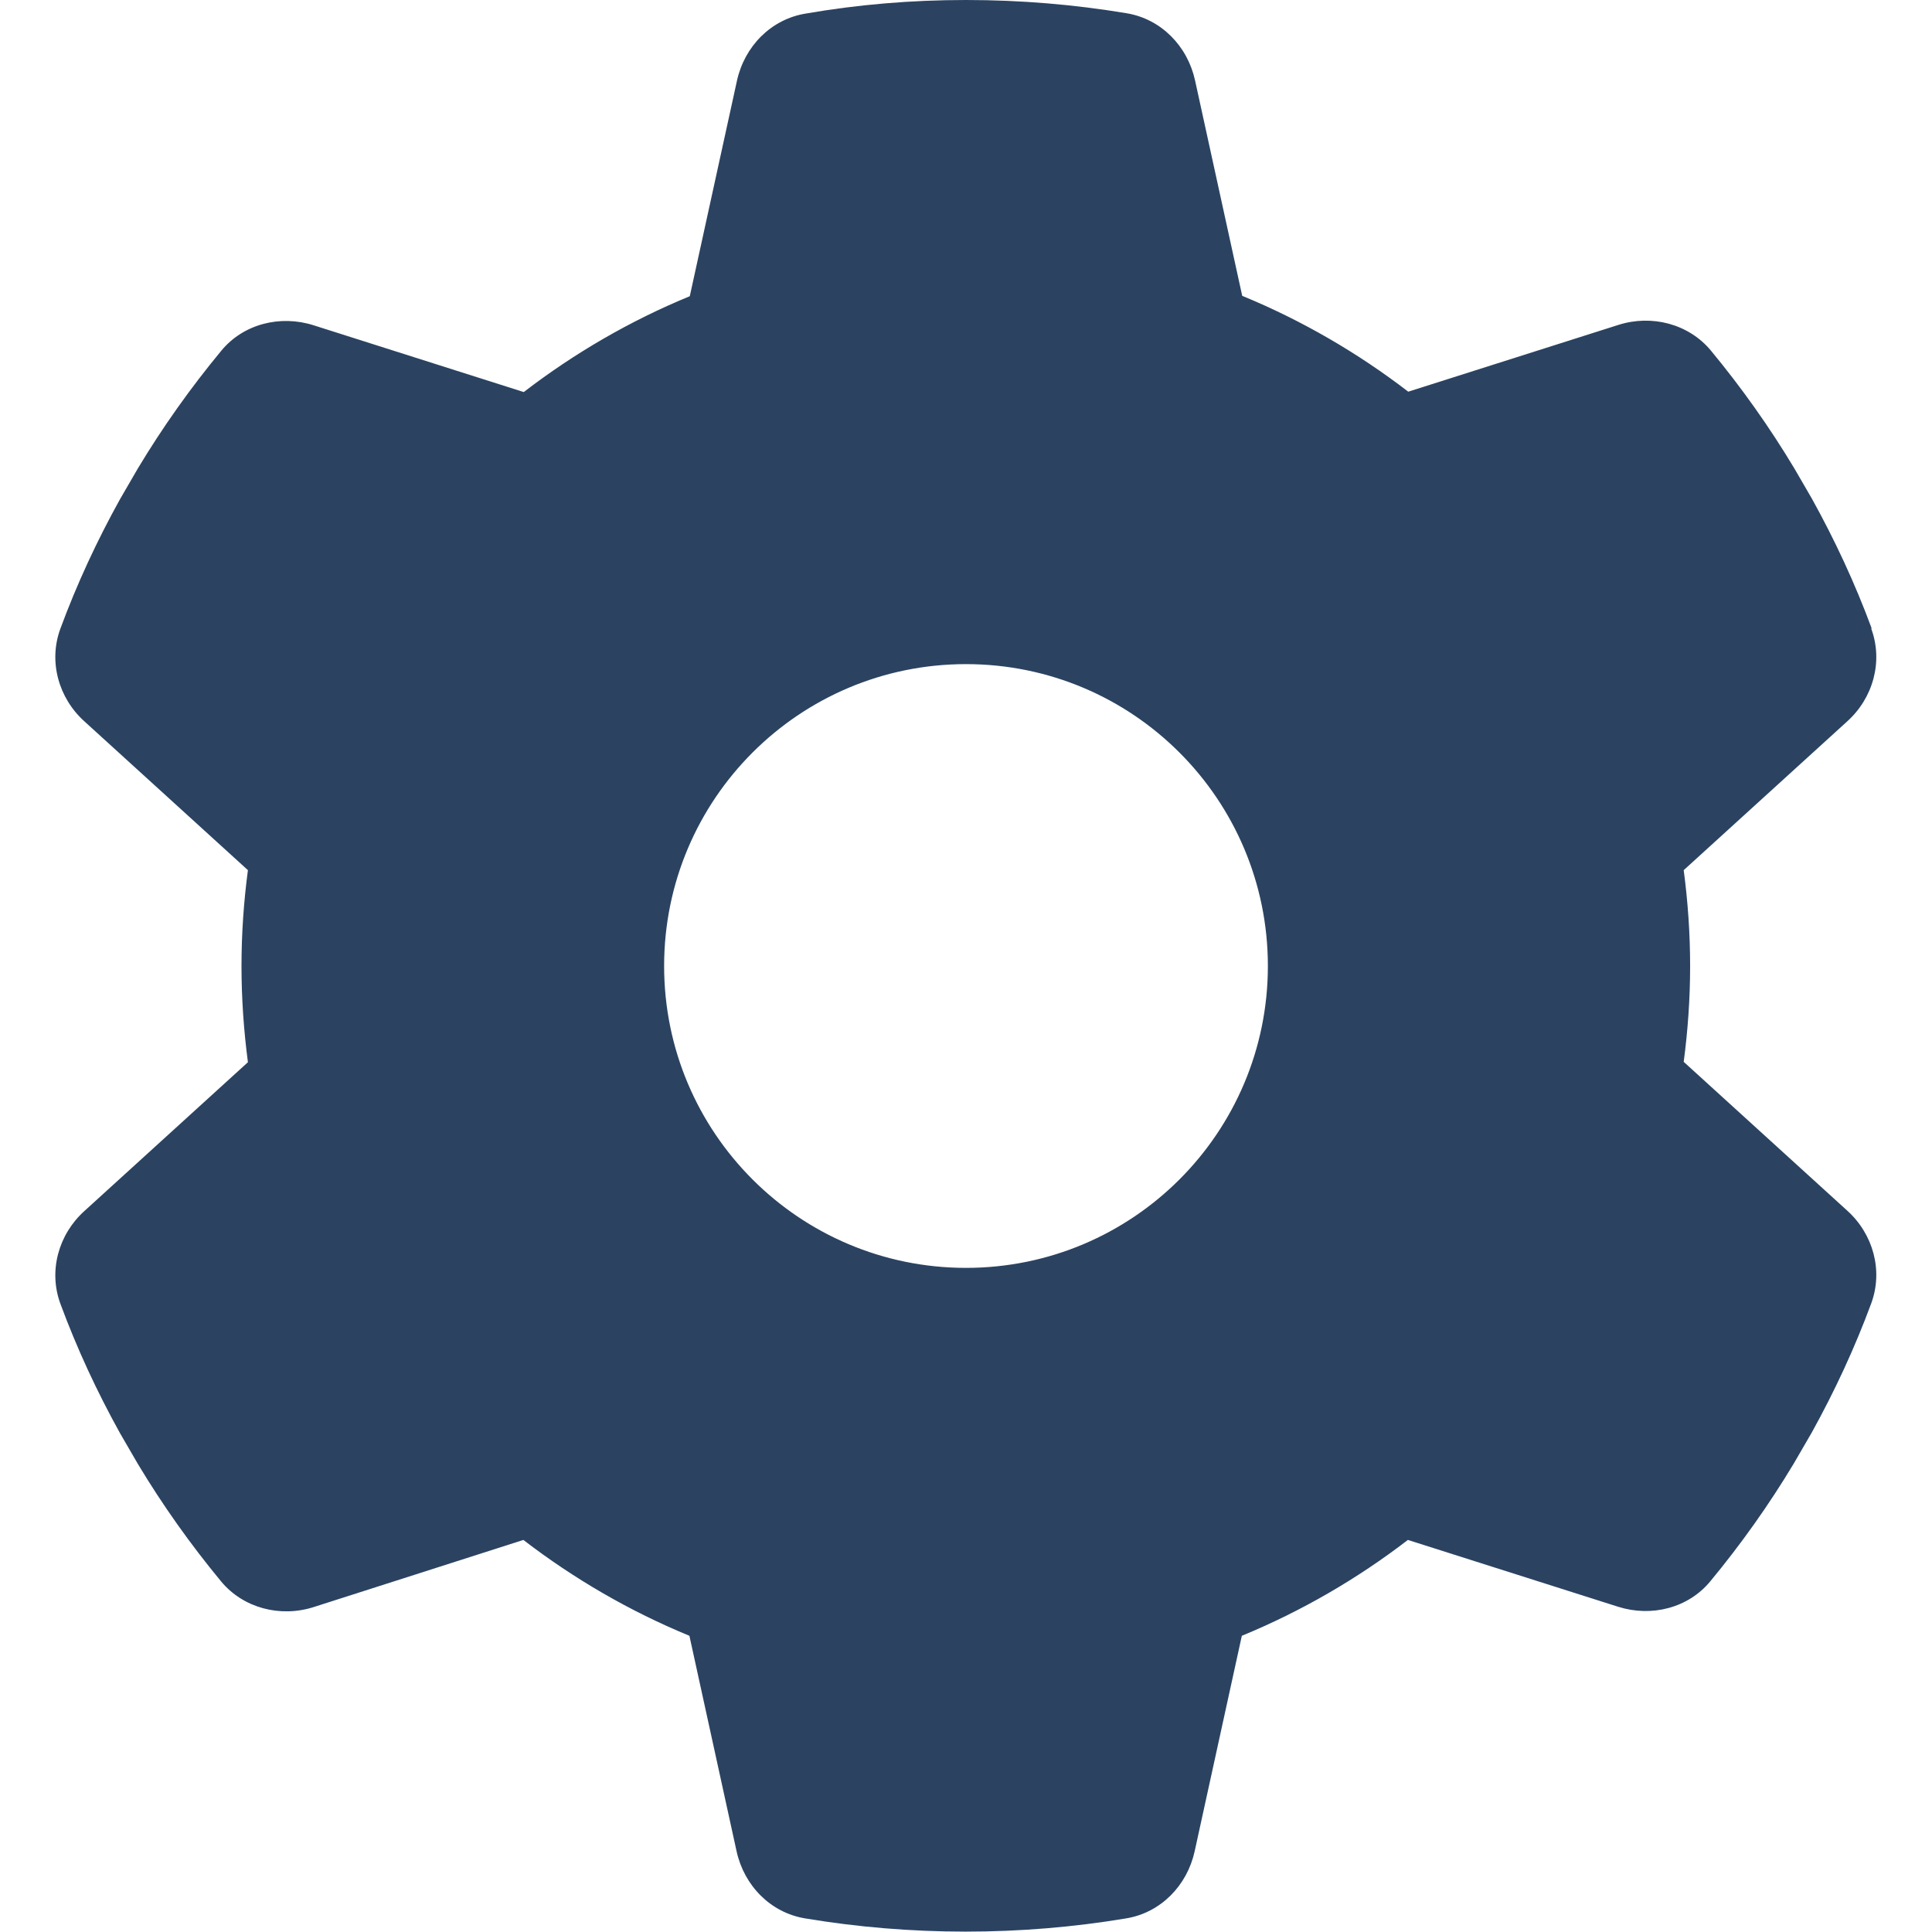
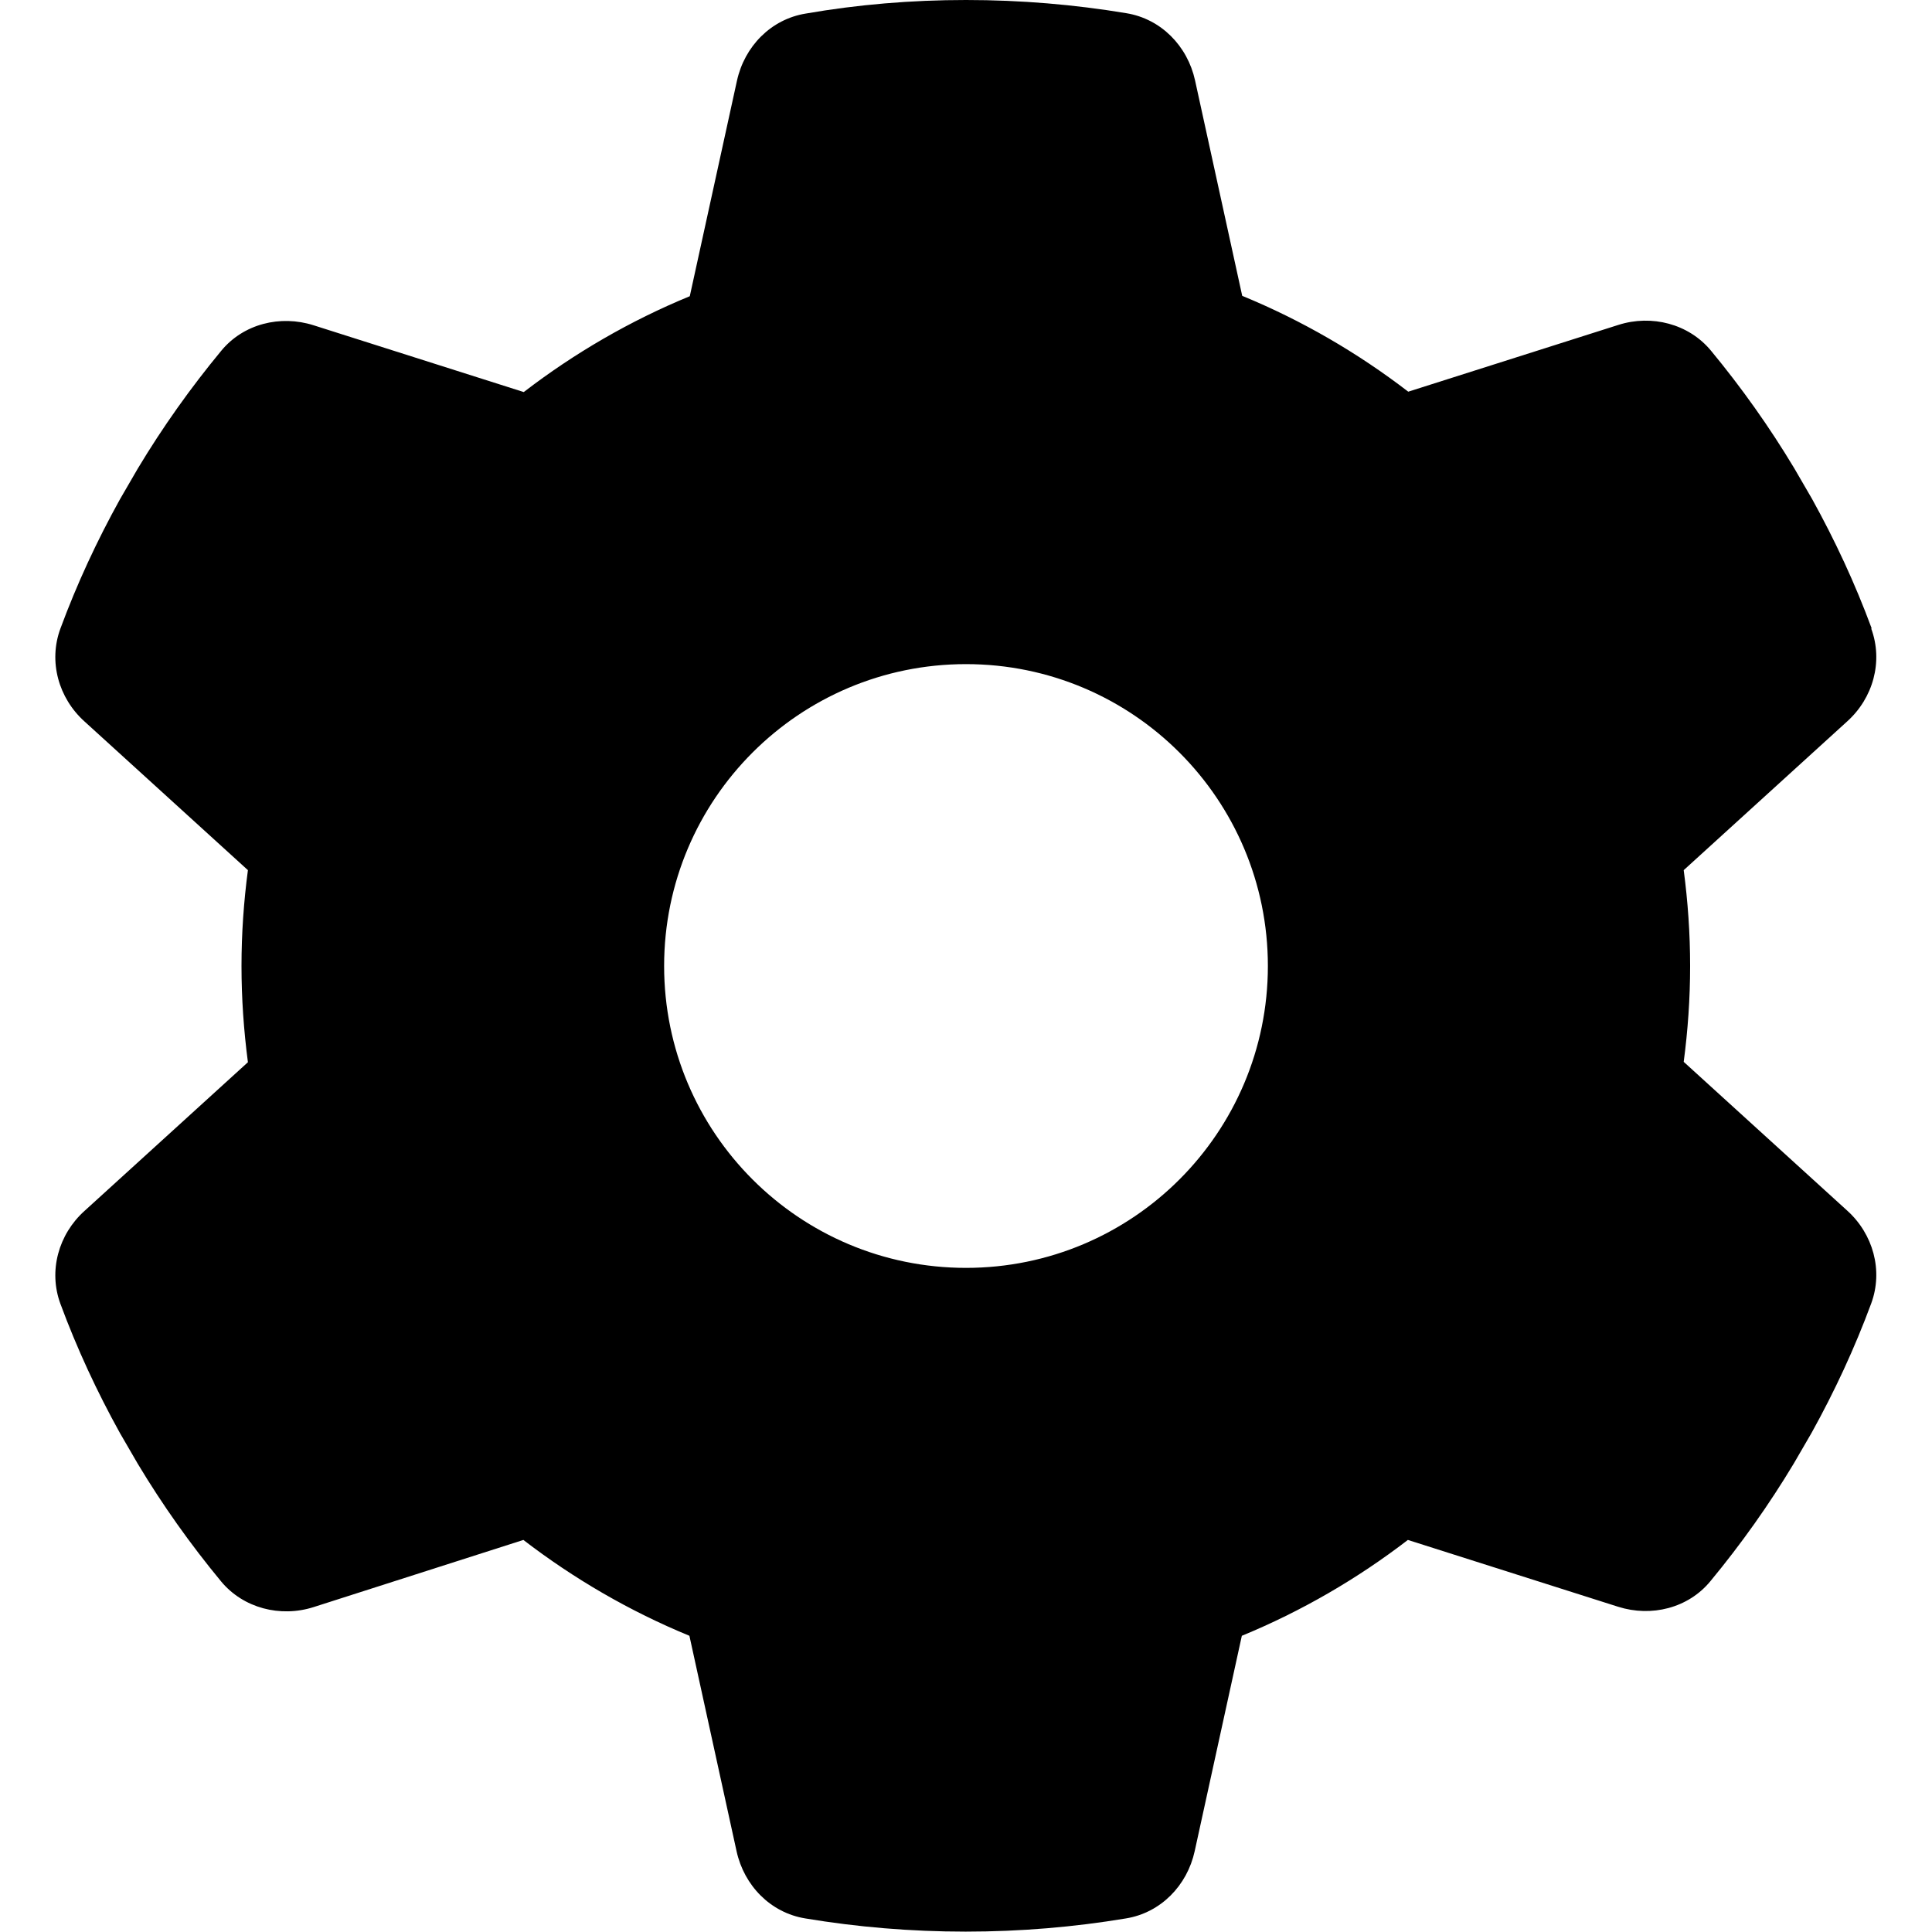
<svg xmlns="http://www.w3.org/2000/svg" height="1em" viewBox="0 0 512 512">
-   <style>svg{fill:#2b4361}</style>
  <path d="M495.9 166.6c3.2 8.7 .5 18.4-6.4 24.6l-43.3 39.4c1.1 8.3 1.7 16.8 1.7 25.4s-.6 17.1-1.7 25.4l43.3 39.4c6.9 6.2 9.6 15.9 6.4 24.6c-4.4 11.9-9.7 23.3-15.8 34.3l-4.7 8.1c-6.6 11-14 21.4-22.1 31.2c-5.9 7.2-15.7 9.6-24.5 6.8l-55.7-17.7c-13.4 10.3-28.2 18.9-44 25.4l-12.5 57.1c-2 9.1-9 16.3-18.2 17.8c-13.8 2.3-28 3.5-42.5 3.5s-28.7-1.2-42.5-3.5c-9.2-1.5-16.2-8.7-18.2-17.8l-12.5-57.1c-15.8-6.5-30.6-15.1-44-25.4L83.1 425.9c-8.8 2.8-18.6 .3-24.5-6.8c-8.1-9.8-15.5-20.2-22.1-31.2l-4.7-8.1c-6.1-11-11.4-22.4-15.8-34.3c-3.2-8.7-.5-18.4 6.4-24.6l43.3-39.4C64.6 273.1 64 264.6 64 256s.6-17.1 1.7-25.4L22.4 191.2c-6.9-6.2-9.6-15.9-6.4-24.6c4.4-11.9 9.7-23.3 15.8-34.3l4.7-8.1c6.6-11 14-21.4 22.1-31.2c5.9-7.2 15.7-9.6 24.5-6.8l55.7 17.7c13.4-10.3 28.2-18.9 44-25.4l12.5-57.1c2-9.1 9-16.3 18.2-17.8C227.3 1.2 241.5 0 256 0s28.7 1.2 42.5 3.5c9.2 1.5 16.2 8.7 18.2 17.8l12.5 57.1c15.8 6.5 30.6 15.1 44 25.4l55.7-17.7c8.8-2.8 18.6-.3 24.5 6.8c8.1 9.8 15.5 20.2 22.1 31.2l4.7 8.1c6.1 11 11.4 22.4 15.8 34.3zM256 336a80 80 0 1 0 0-160 80 80 0 1 0 0 160z" />
</svg>
